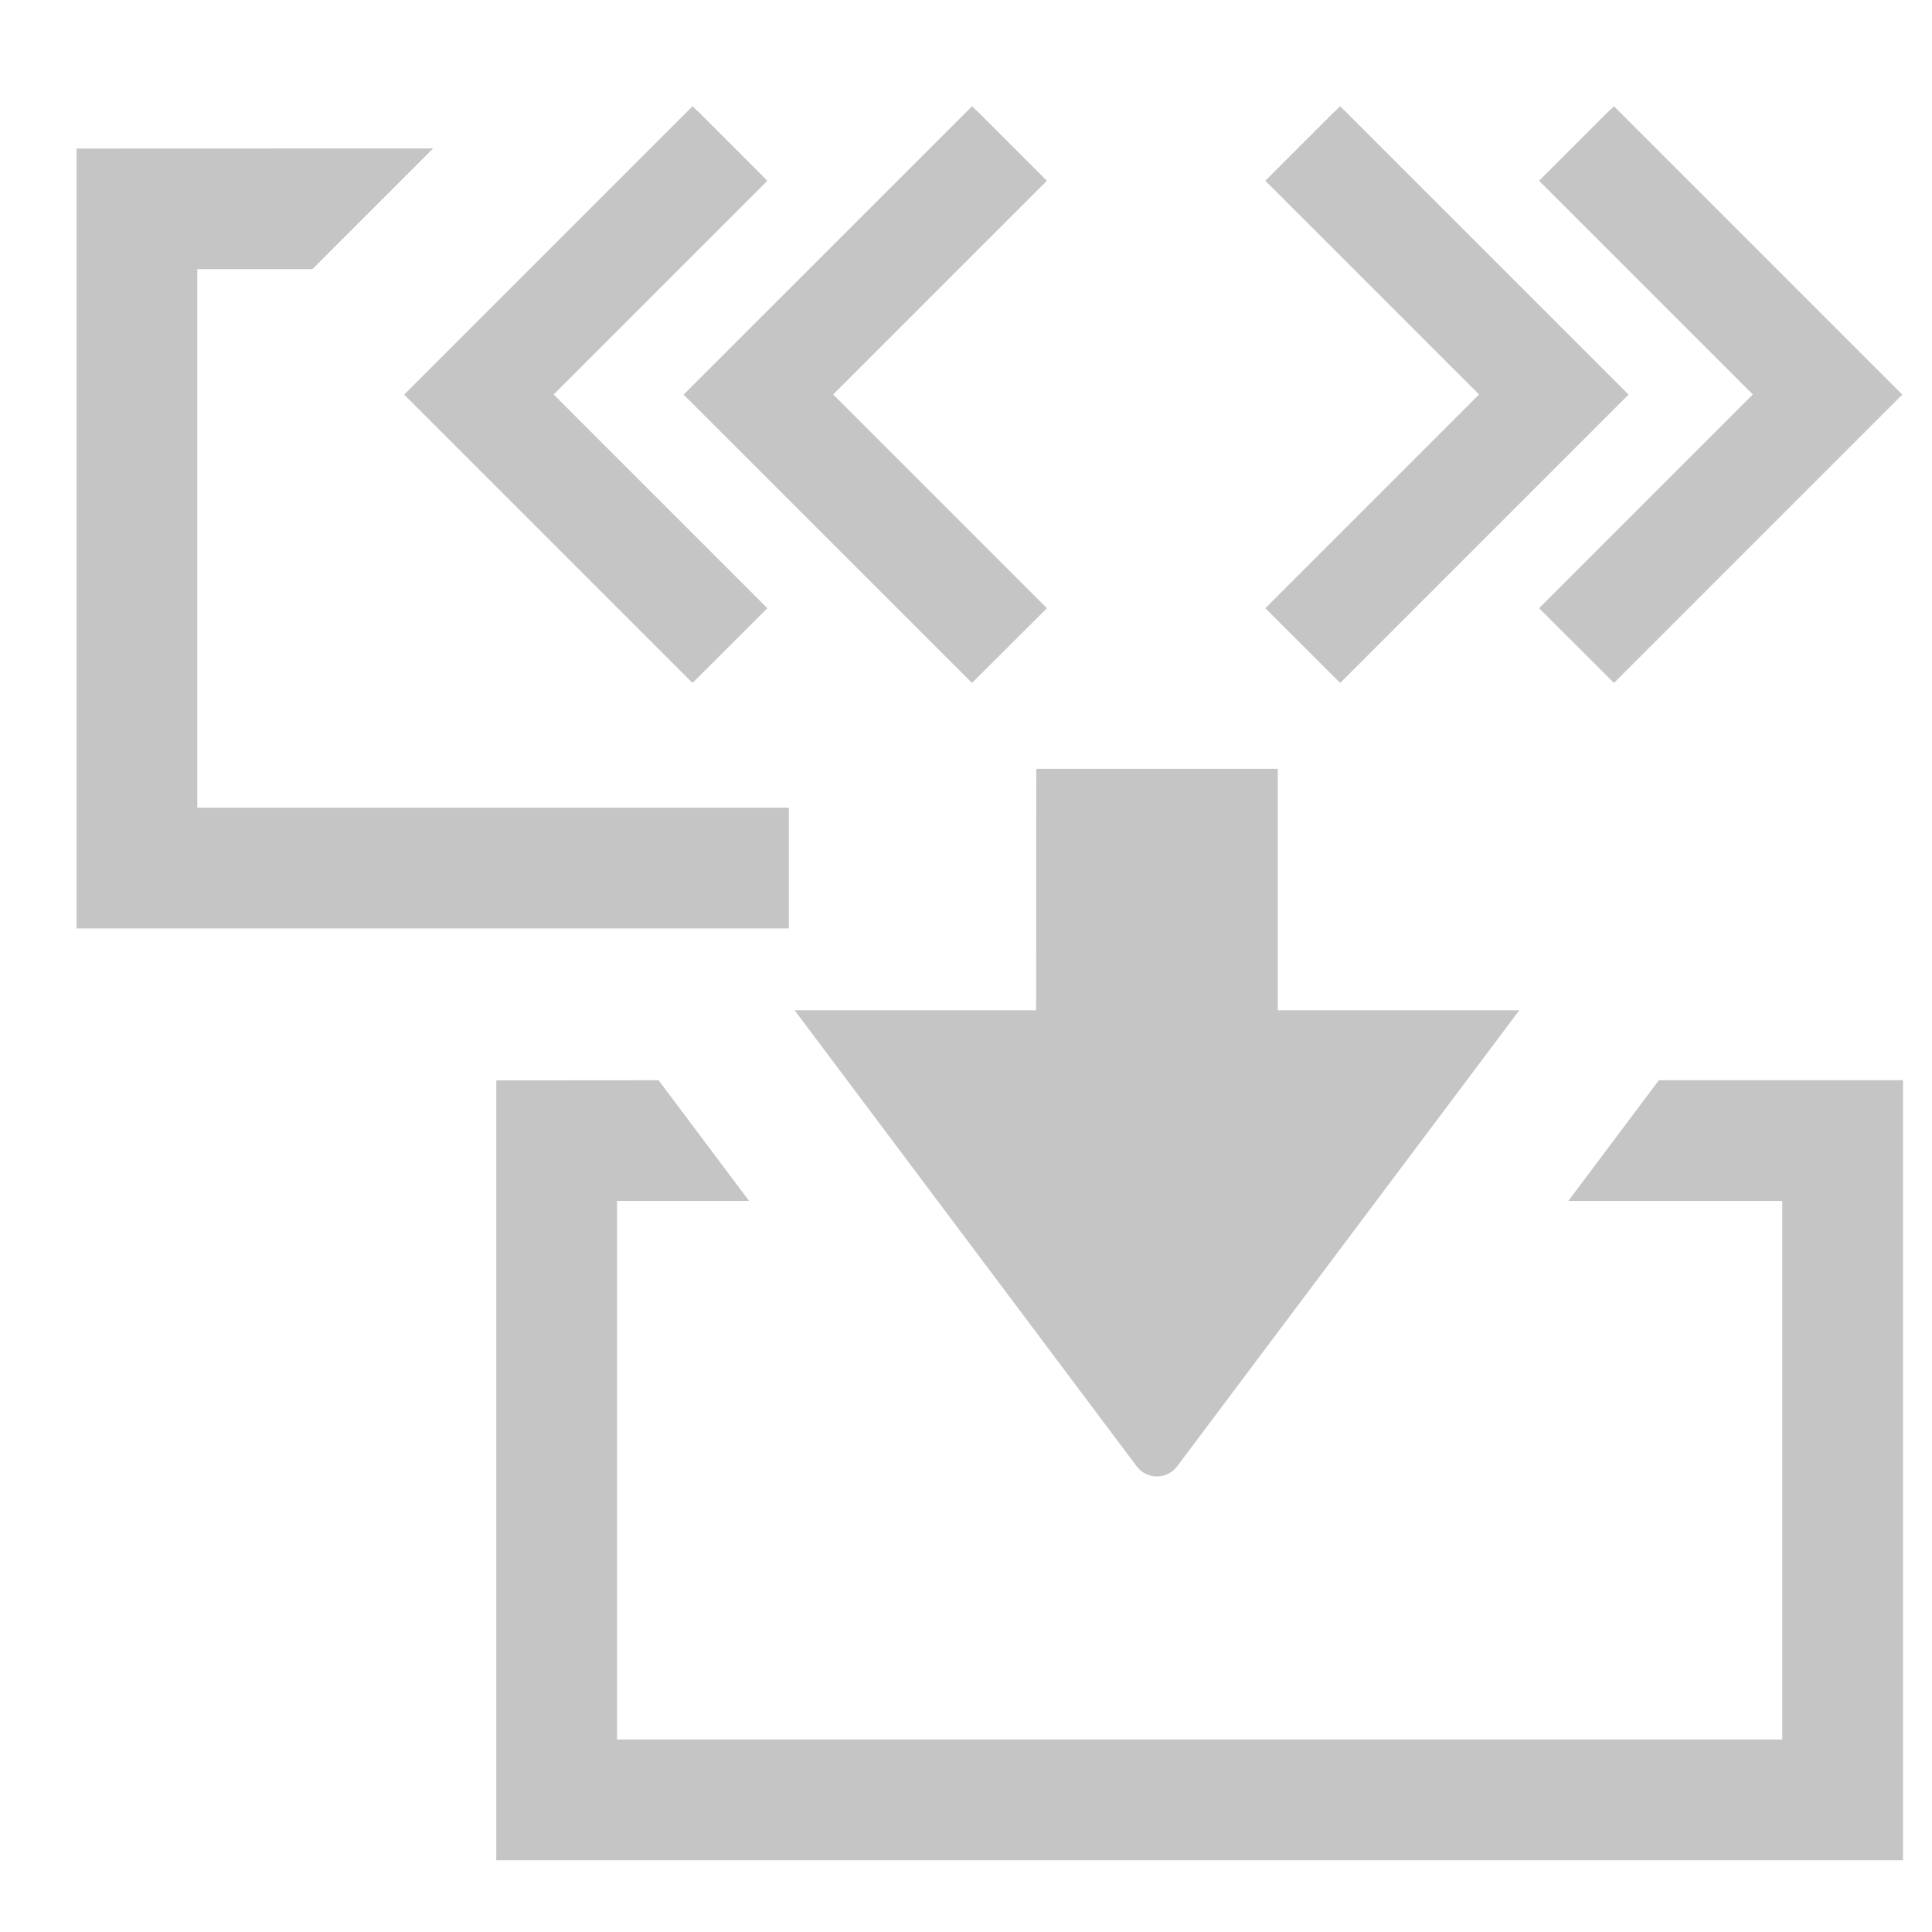
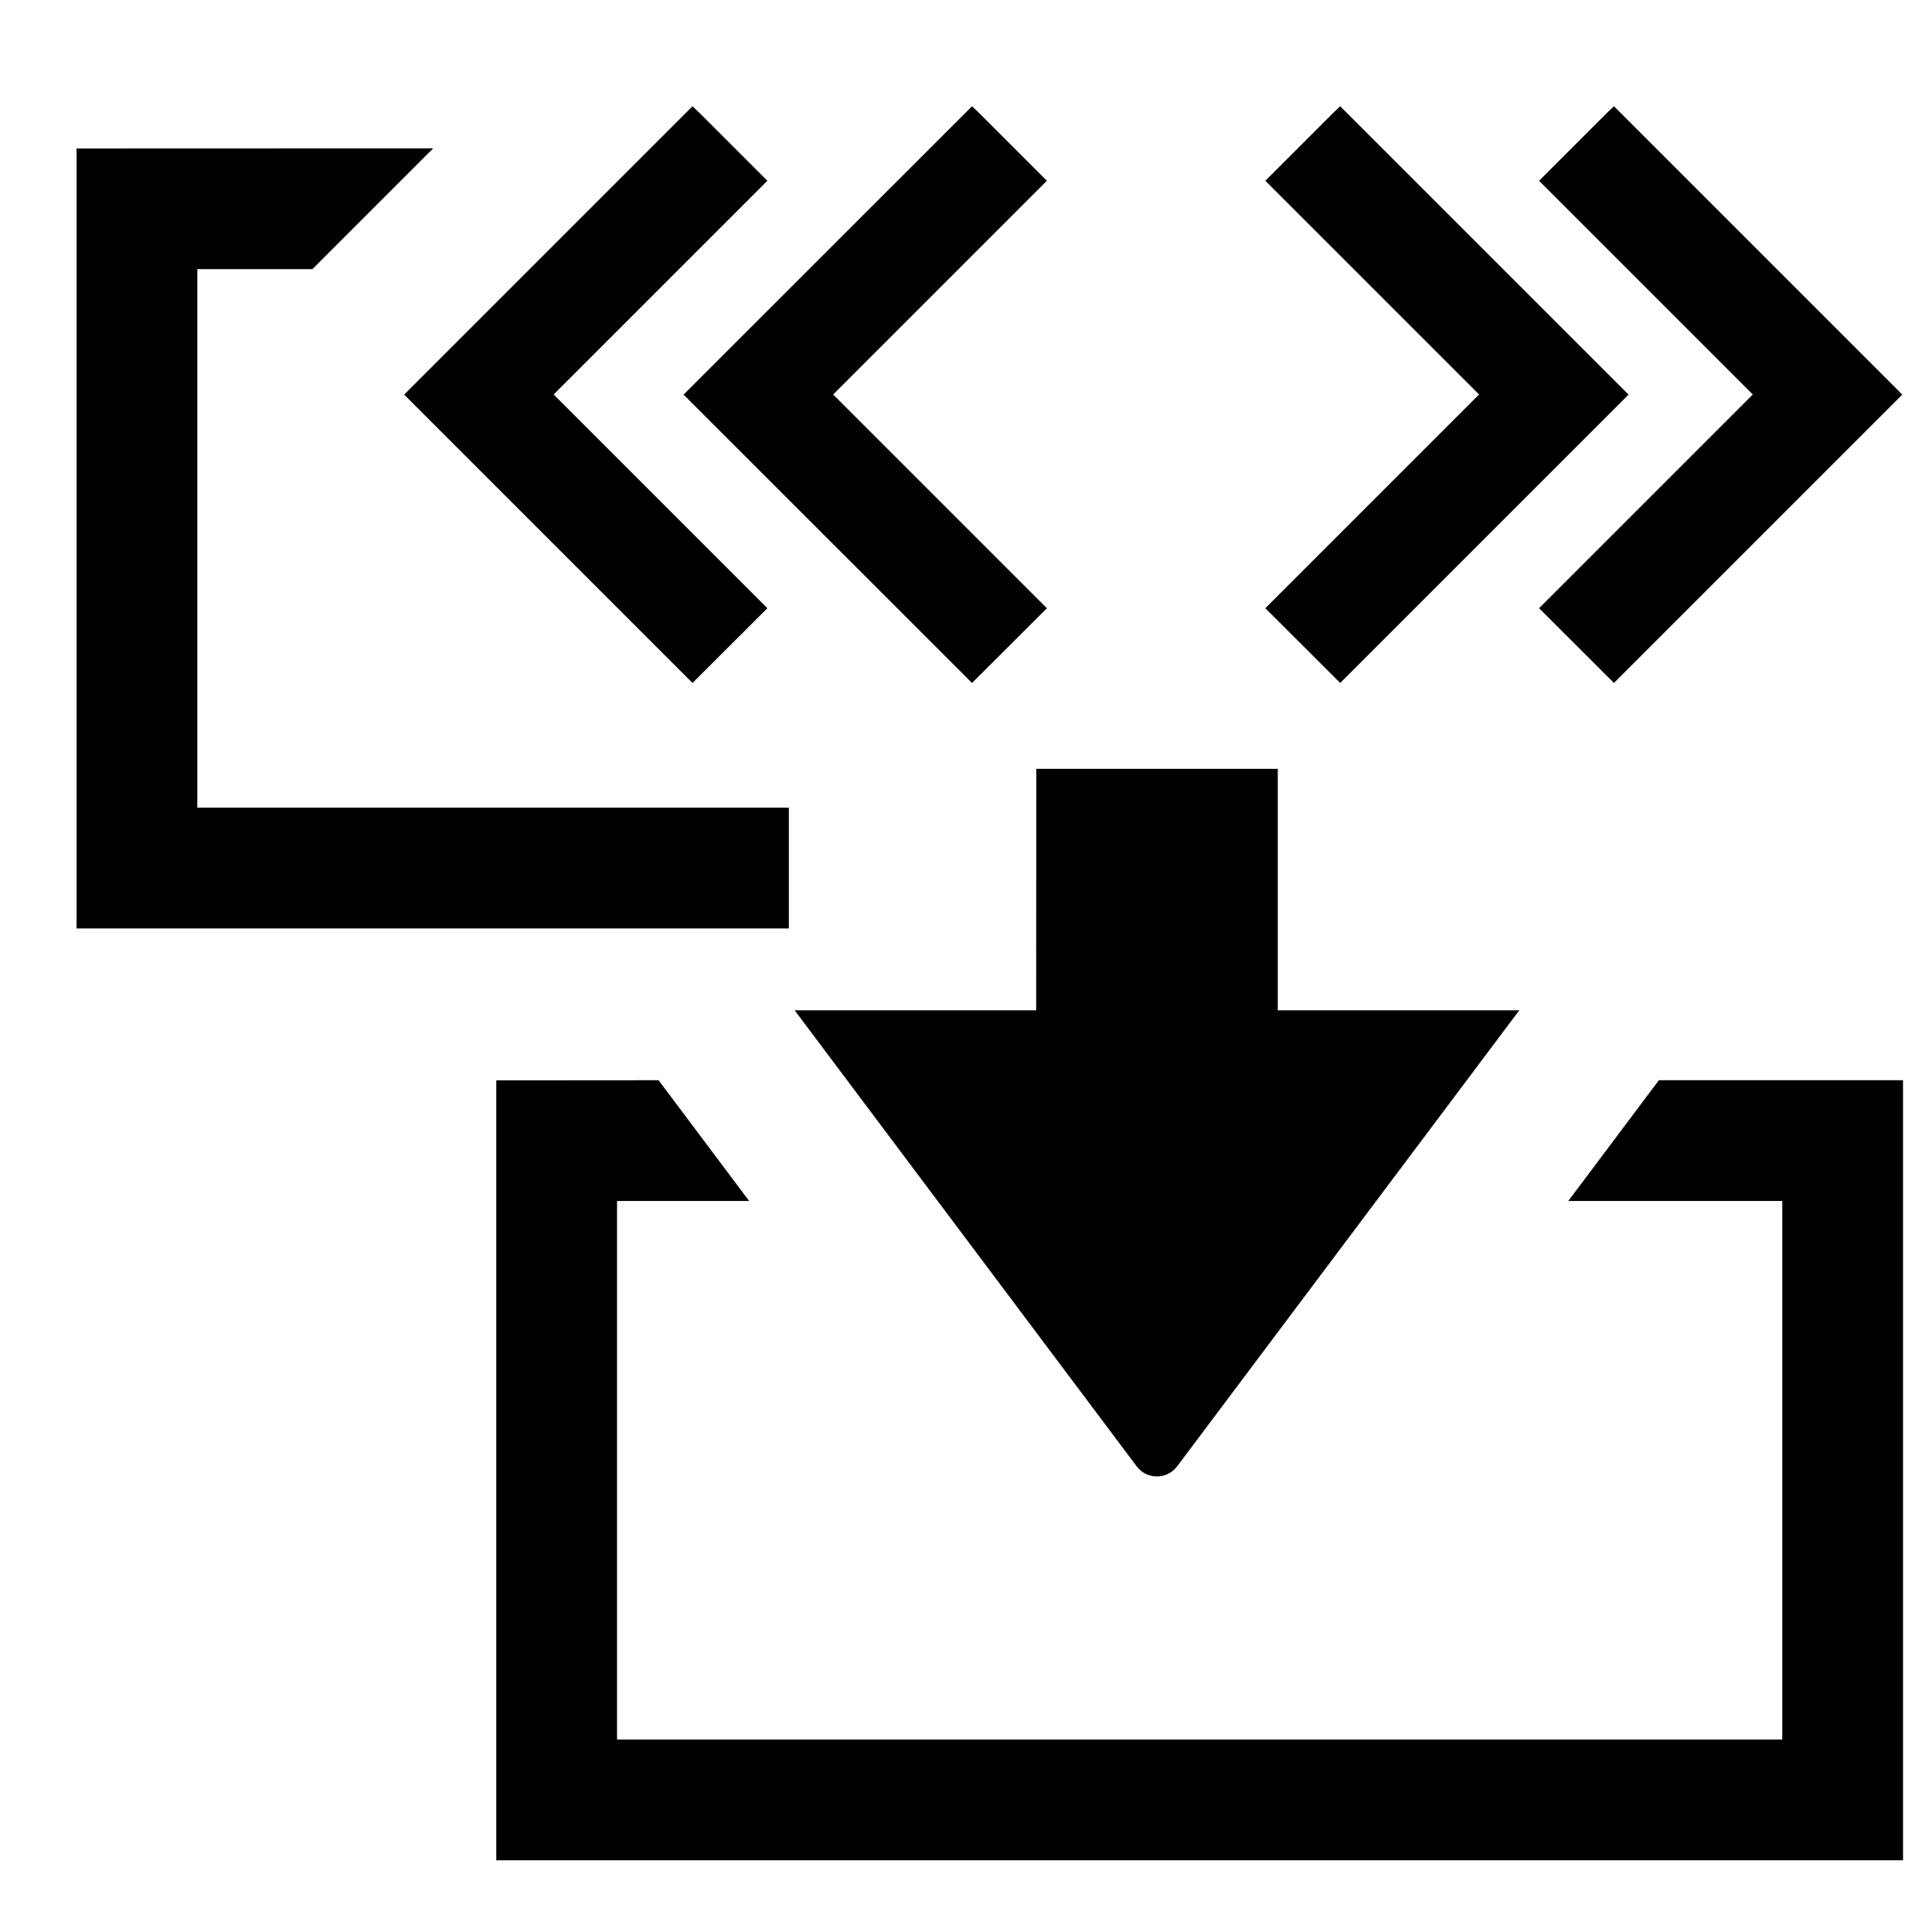
- <svg xmlns="http://www.w3.org/2000/svg" width="16" height="16" version="1.1" id="svg647">
+ <svg xmlns="http://www.w3.org/2000/svg" width="16" height="16" version="1.1" id="svg647" fill="currentColor">
  <defs id="defs651" />
-   <path d="m 13.366,0.88 -0.063,0.06 -0.557,0.557 1.77,1.77 -1.77,1.77 0.62,0.619 2.388,-2.388 z m -7.631,0 0.063,0.06 0.557,0.557 -1.77,1.77 1.77,1.77 -0.62,0.619 -2.388,-2.388 z m 2.315,0 0.063,0.06 0.557,0.557 -1.77,1.77 1.77,1.77 -0.62,0.619 -2.389,-2.388 z m 3.049,0 -0.063,0.06 -0.557,0.557 1.77,1.77 -1.77,1.77 0.62,0.619 2.388,-2.388 z M 8.581,8.367 h -2 l 2.832,3.776 c 0.085,0.114 0.256,0.112 0.339,-0.004 l 2.83,-3.772 h -2 v -2 h -2 z M 0.634,1.23 v 6.459 h 5.899 v -1 H 1.634 v -4.46 h 0.953 l 1,-1 z M 4.11,8.947 v 6.459 h 11.65 v -6.46 h -2.022 l -0.75,1 H 14.76 v 4.46 H 5.11 v -4.46 h 1.094 l -0.75,-1 z" style="line-height:normal;font-variant-ligatures:normal;font-variant-position:normal;font-variant-caps:normal;font-variant-numeric:normal;font-variant-alternates:normal;font-feature-settings:normal;text-indent:0;text-align:start;text-decoration-line:none;text-decoration-style:solid;text-decoration-color:#000000;text-transform:none;text-orientation:mixed;white-space:normal;shape-padding:0;isolation:auto;mix-blend-mode:normal;solid-color:#000000;solid-opacity:1" color="#000000" font-weight="400" font-family="sans-serif" overflow="visible" fill="#c5c5c5" id="path645" />
+   <path d="m 13.366,0.88 -0.063,0.06 -0.557,0.557 1.77,1.77 -1.77,1.77 0.62,0.619 2.388,-2.388 z m -7.631,0 0.063,0.06 0.557,0.557 -1.77,1.77 1.77,1.77 -0.62,0.619 -2.388,-2.388 z m 2.315,0 0.063,0.06 0.557,0.557 -1.77,1.77 1.77,1.77 -0.62,0.619 -2.389,-2.388 z m 3.049,0 -0.063,0.06 -0.557,0.557 1.77,1.77 -1.77,1.77 0.62,0.619 2.388,-2.388 z M 8.581,8.367 h -2 l 2.832,3.776 c 0.085,0.114 0.256,0.112 0.339,-0.004 l 2.83,-3.772 h -2 v -2 h -2 z M 0.634,1.23 v 6.459 h 5.899 v -1 H 1.634 v -4.46 h 0.953 l 1,-1 z M 4.11,8.947 v 6.459 h 11.65 v -6.46 h -2.022 l -0.75,1 H 14.76 v 4.46 H 5.11 v -4.46 h 1.094 l -0.75,-1 z" id="path645" />
</svg>
